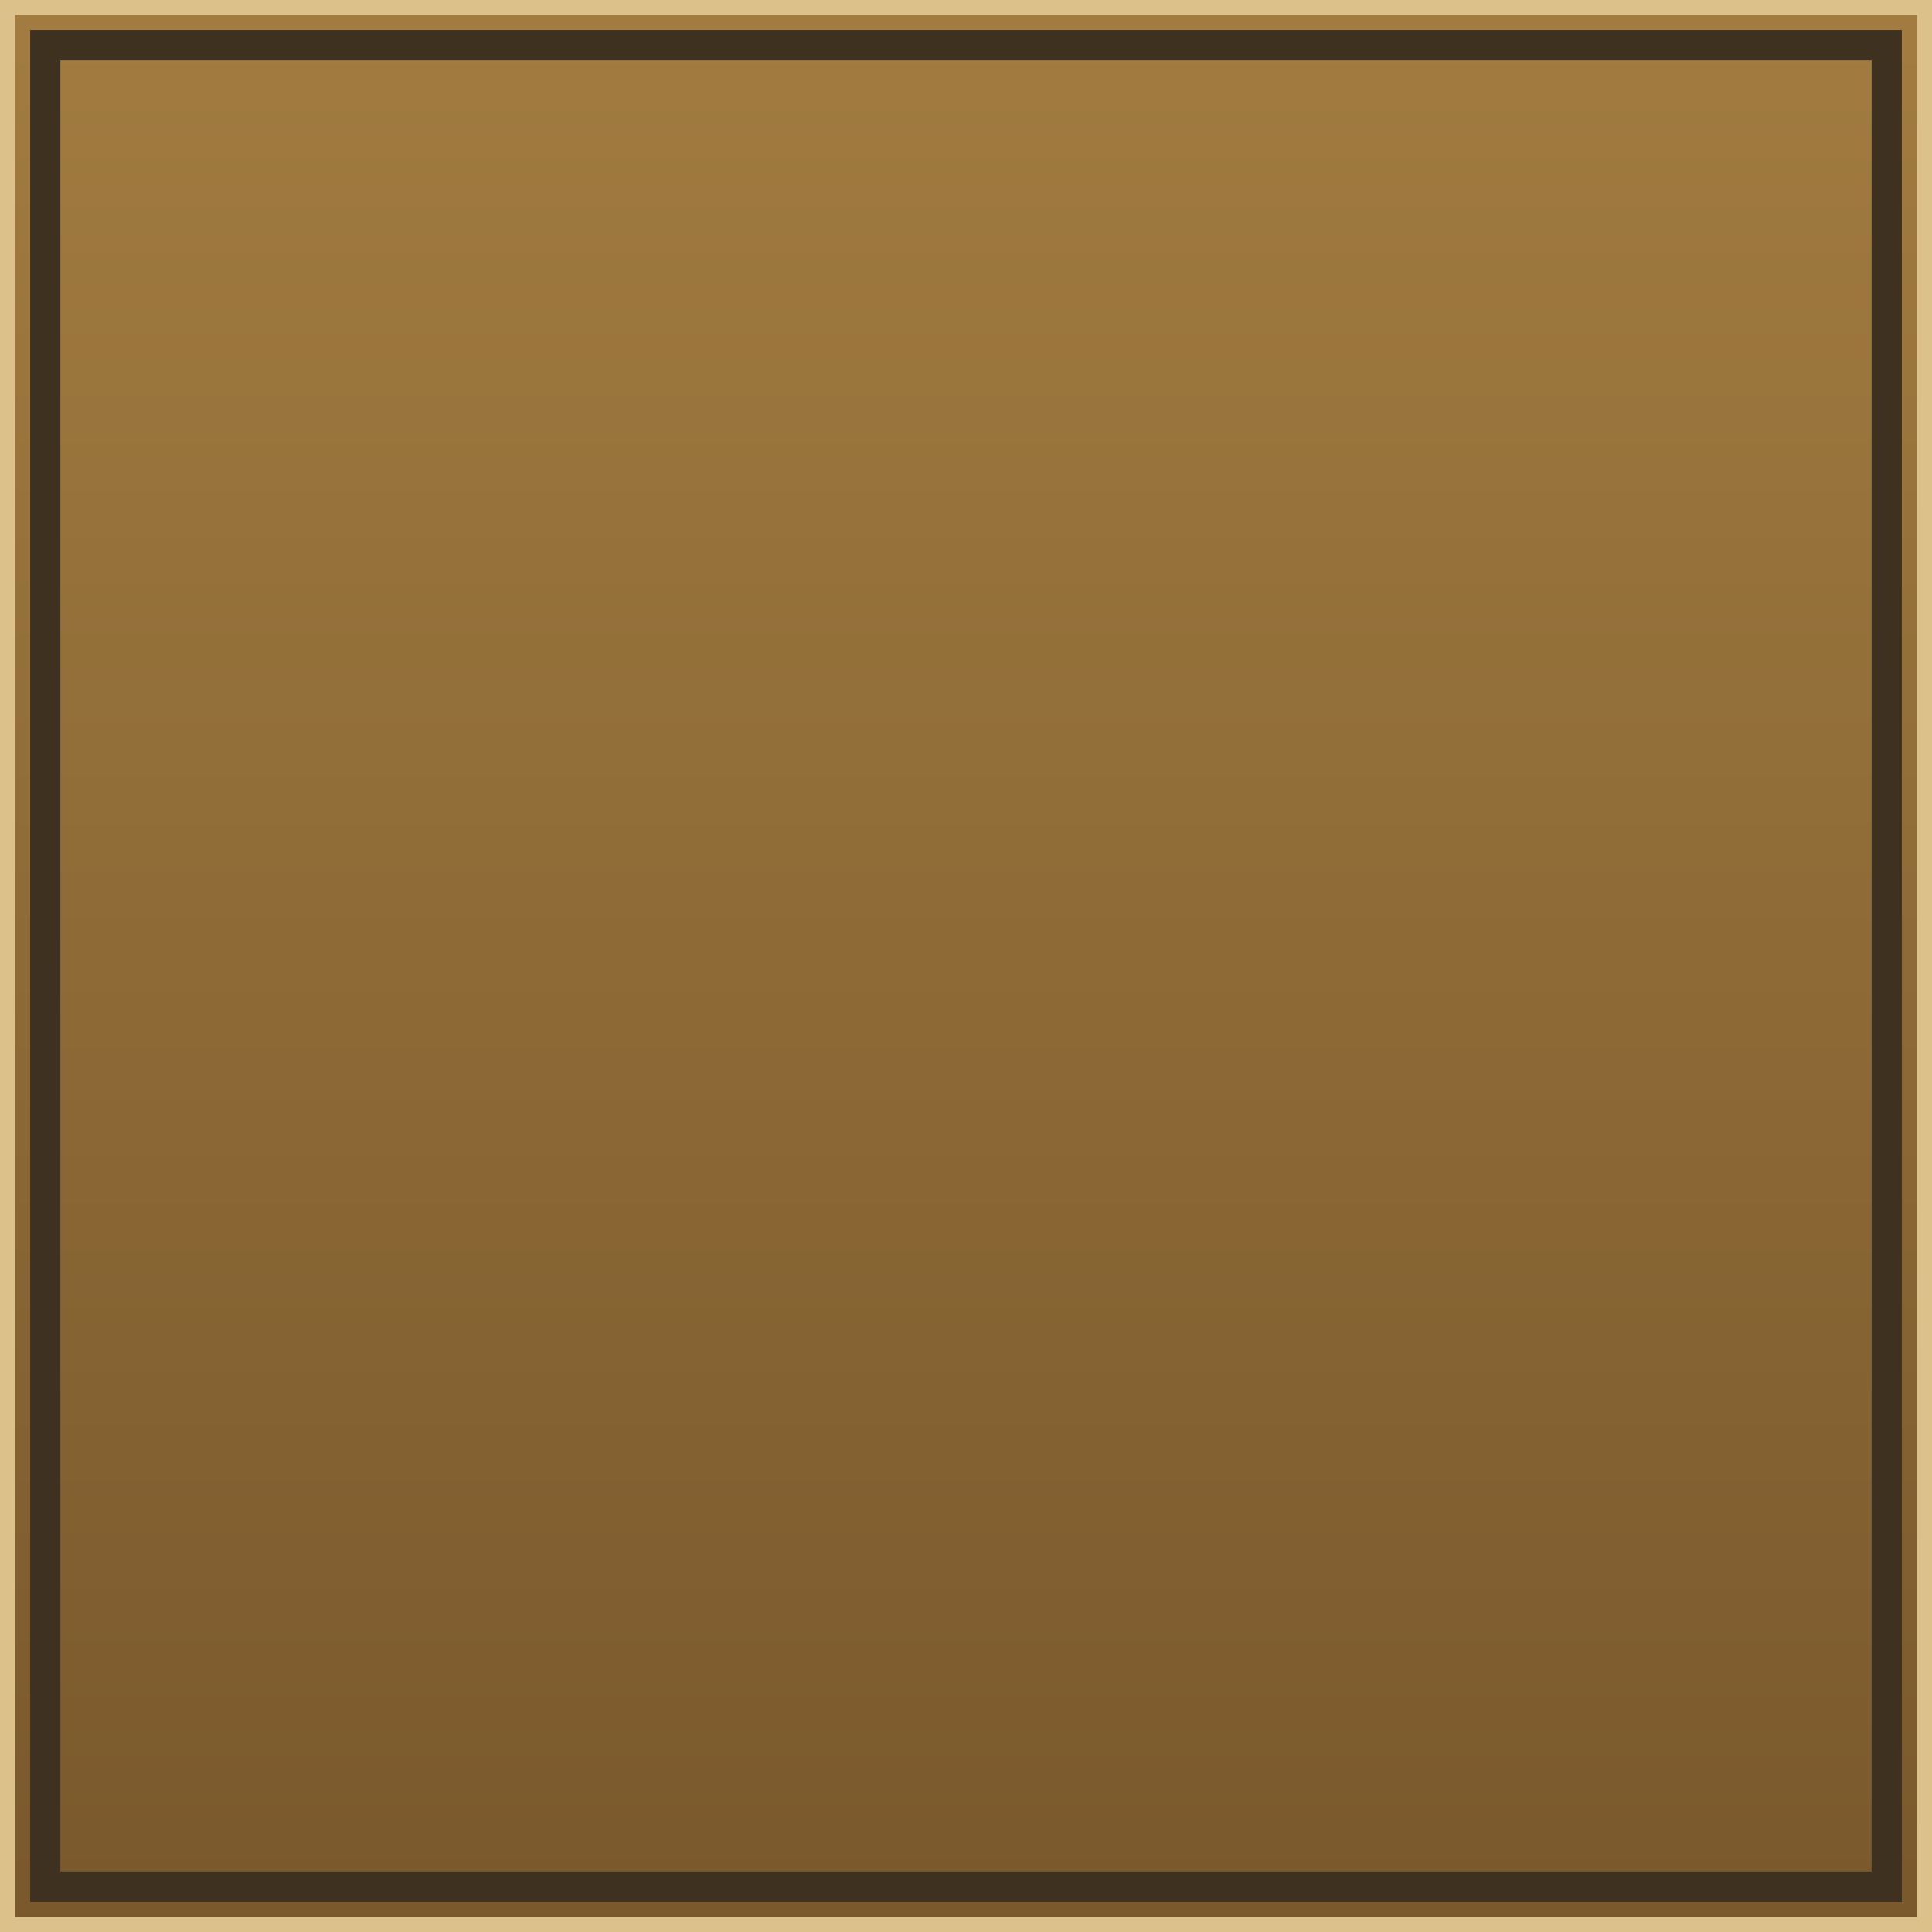
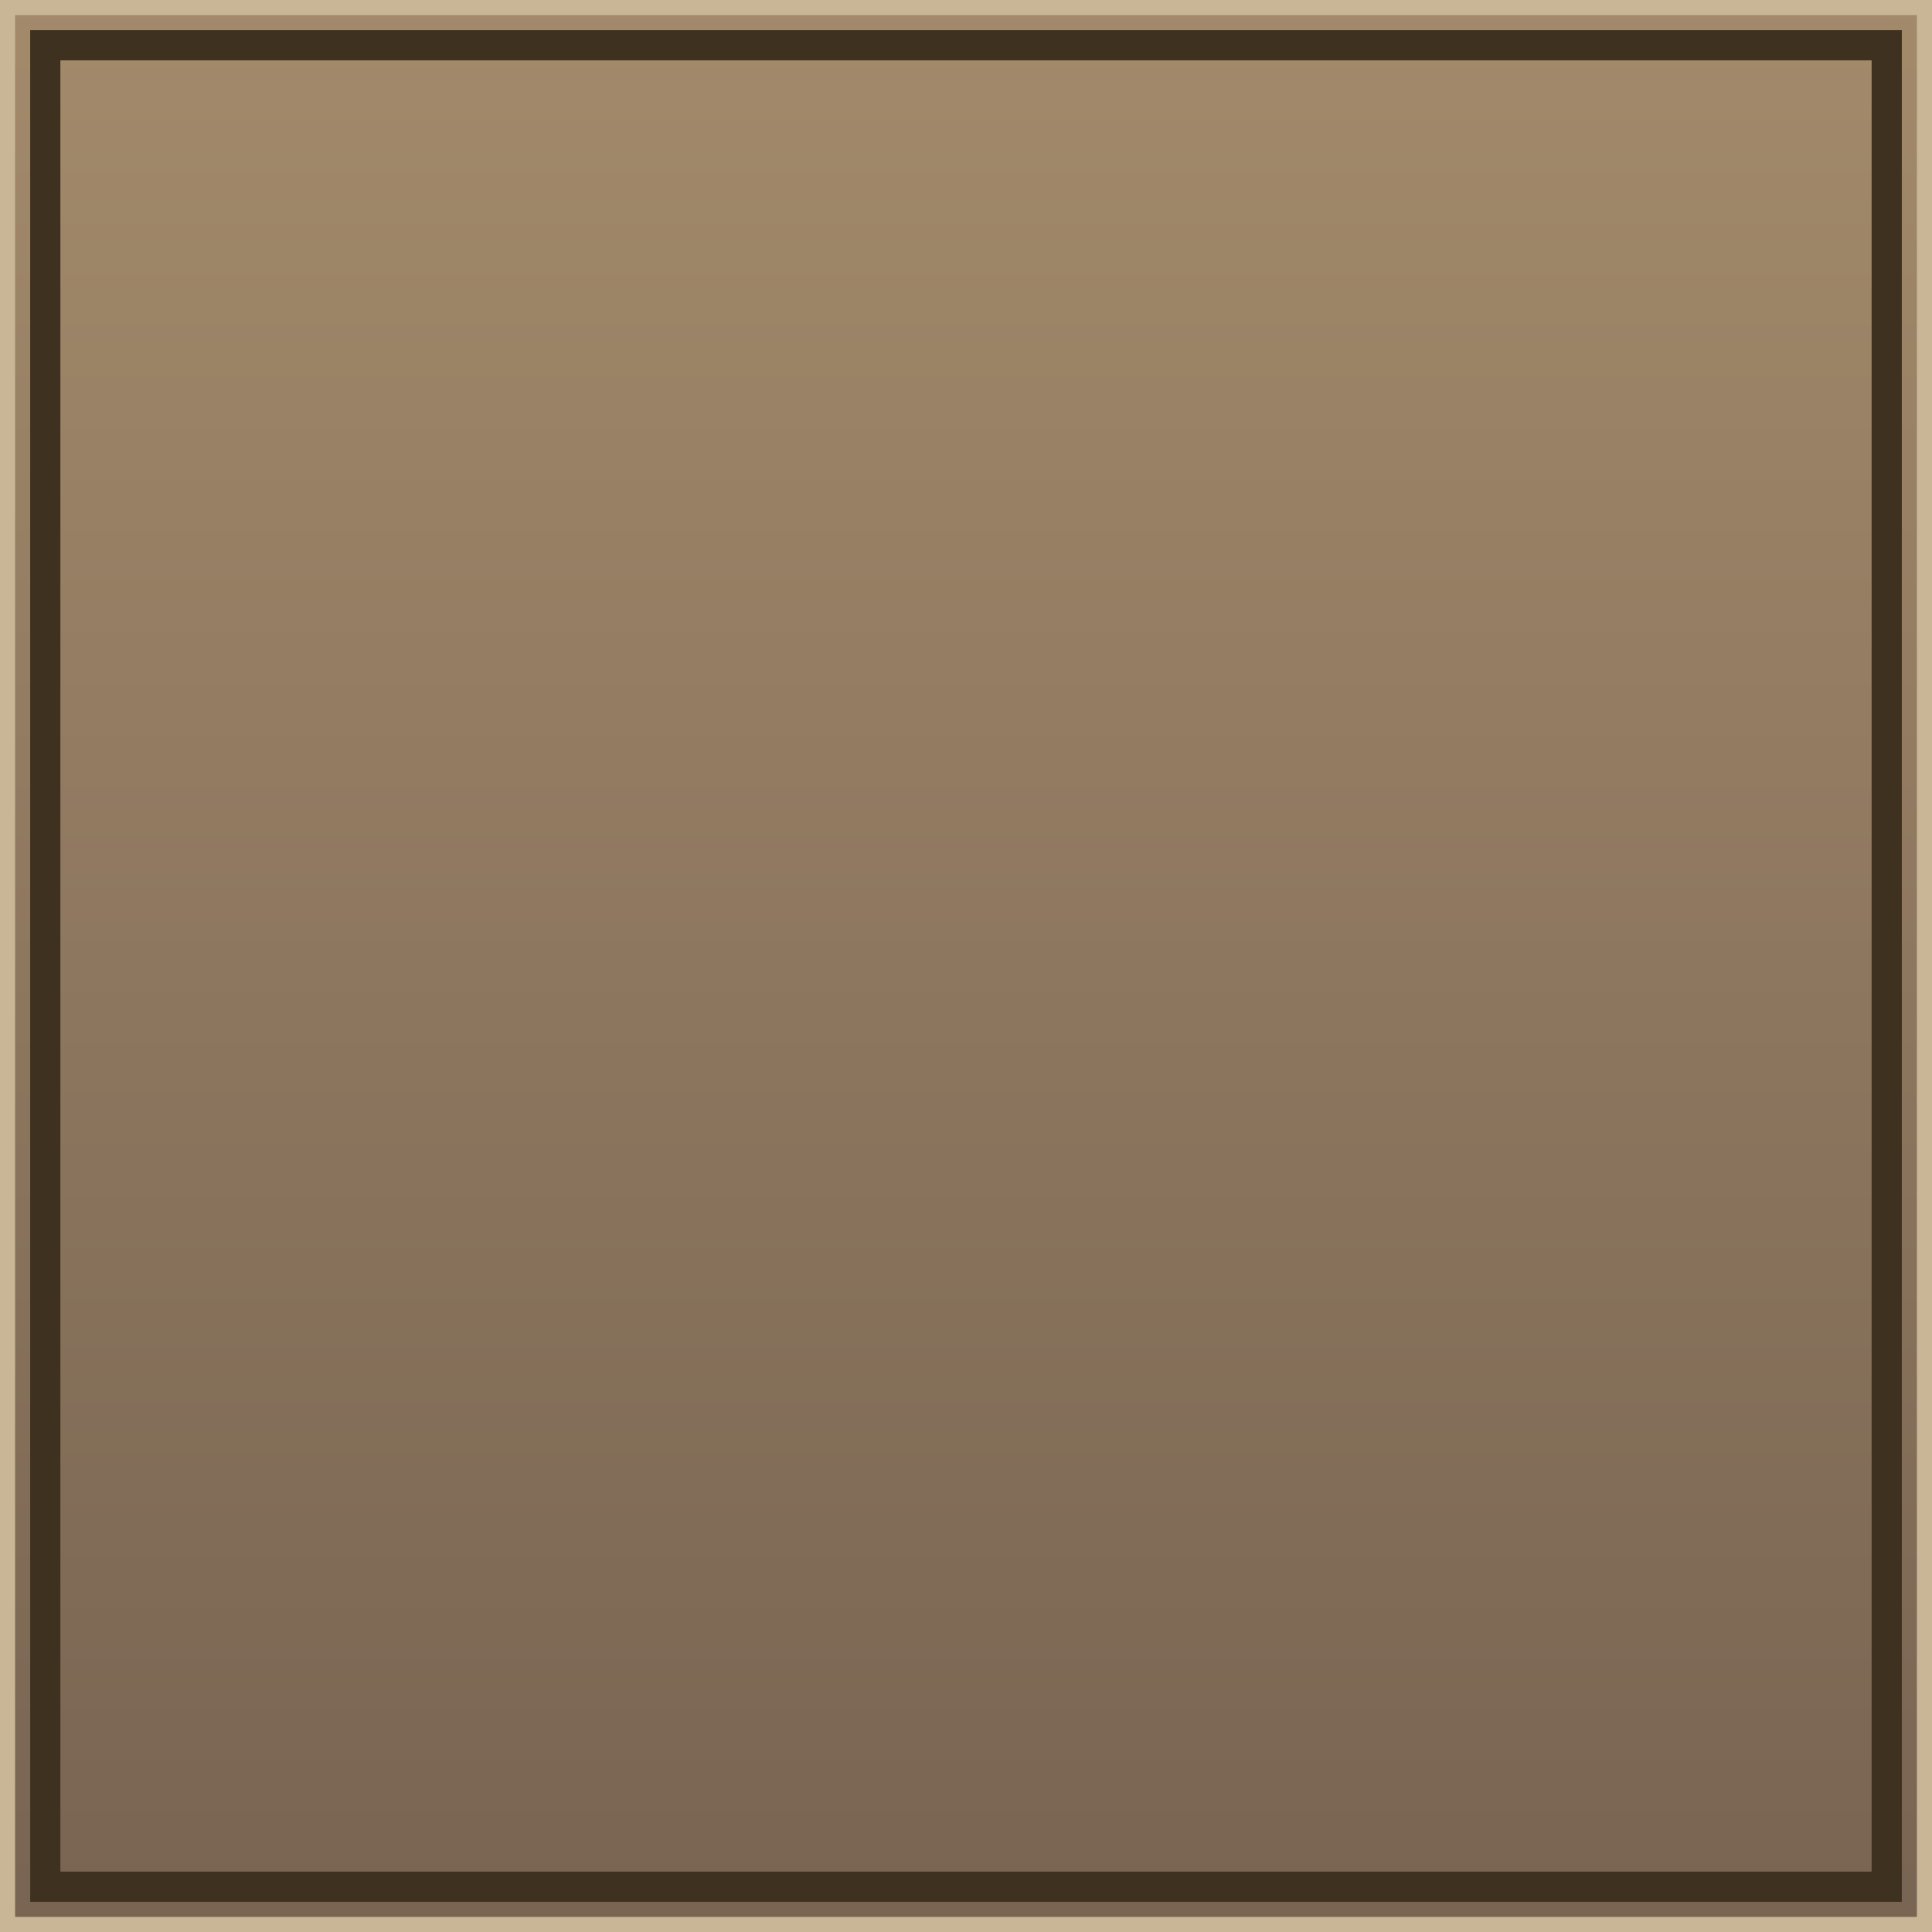
<svg xmlns="http://www.w3.org/2000/svg" width="128" height="128" viewBox="0 0 128 128">
  <defs>
    <linearGradient id="g" x1="0" y1="0" x2="0" y2="1">
-       <stop stop-color="#a27c40" />
-       <stop offset="1" stop-color="#79582c" />
+       <stop stop-color="#a38a6b" />
+       <stop offset="1" stop-color="#786452" />
    </linearGradient>
  </defs>
-   <rect x=".5" y=".5" width="127" height="127" rx="0" fill="url(#g)" stroke="#ddc18a" />
+   <rect x=".5" y=".5" width="127" height="127" rx="0" fill="url(#g)" stroke="#c9b697" />
  <rect x="3" y="3" width="122" height="122" rx="0" fill="none" stroke="#3f311f" stroke-width="2" />
</svg>
